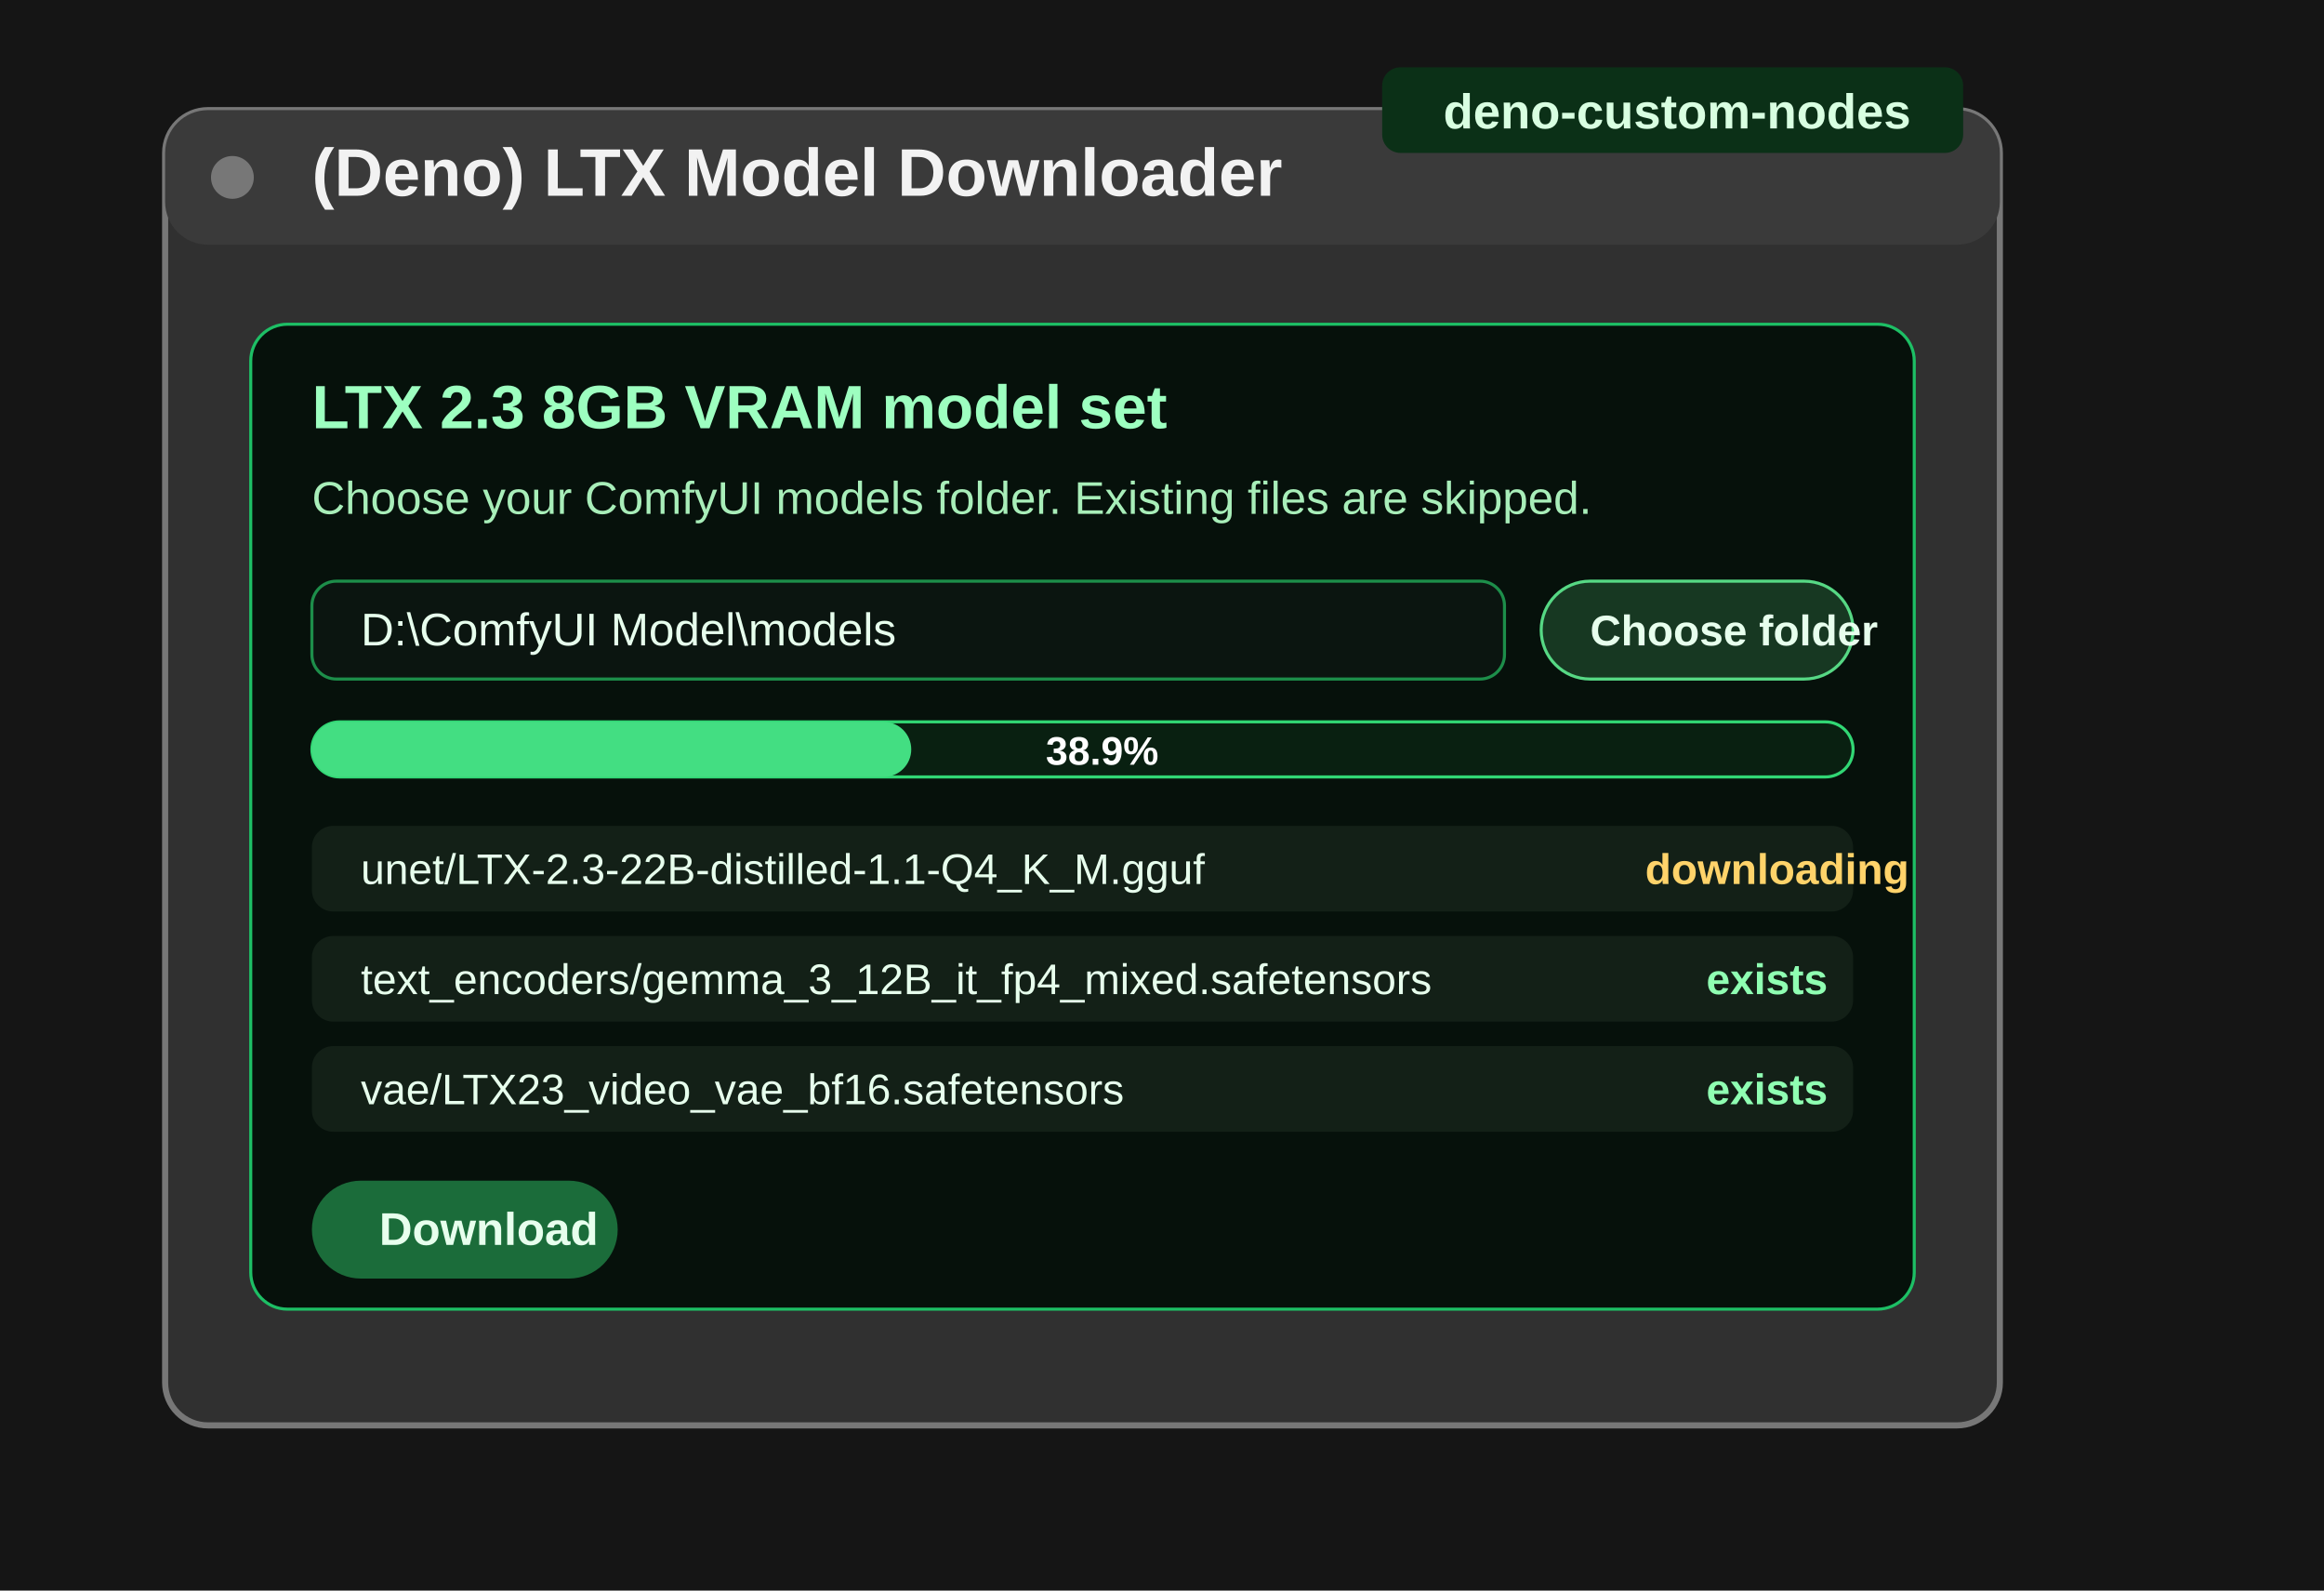
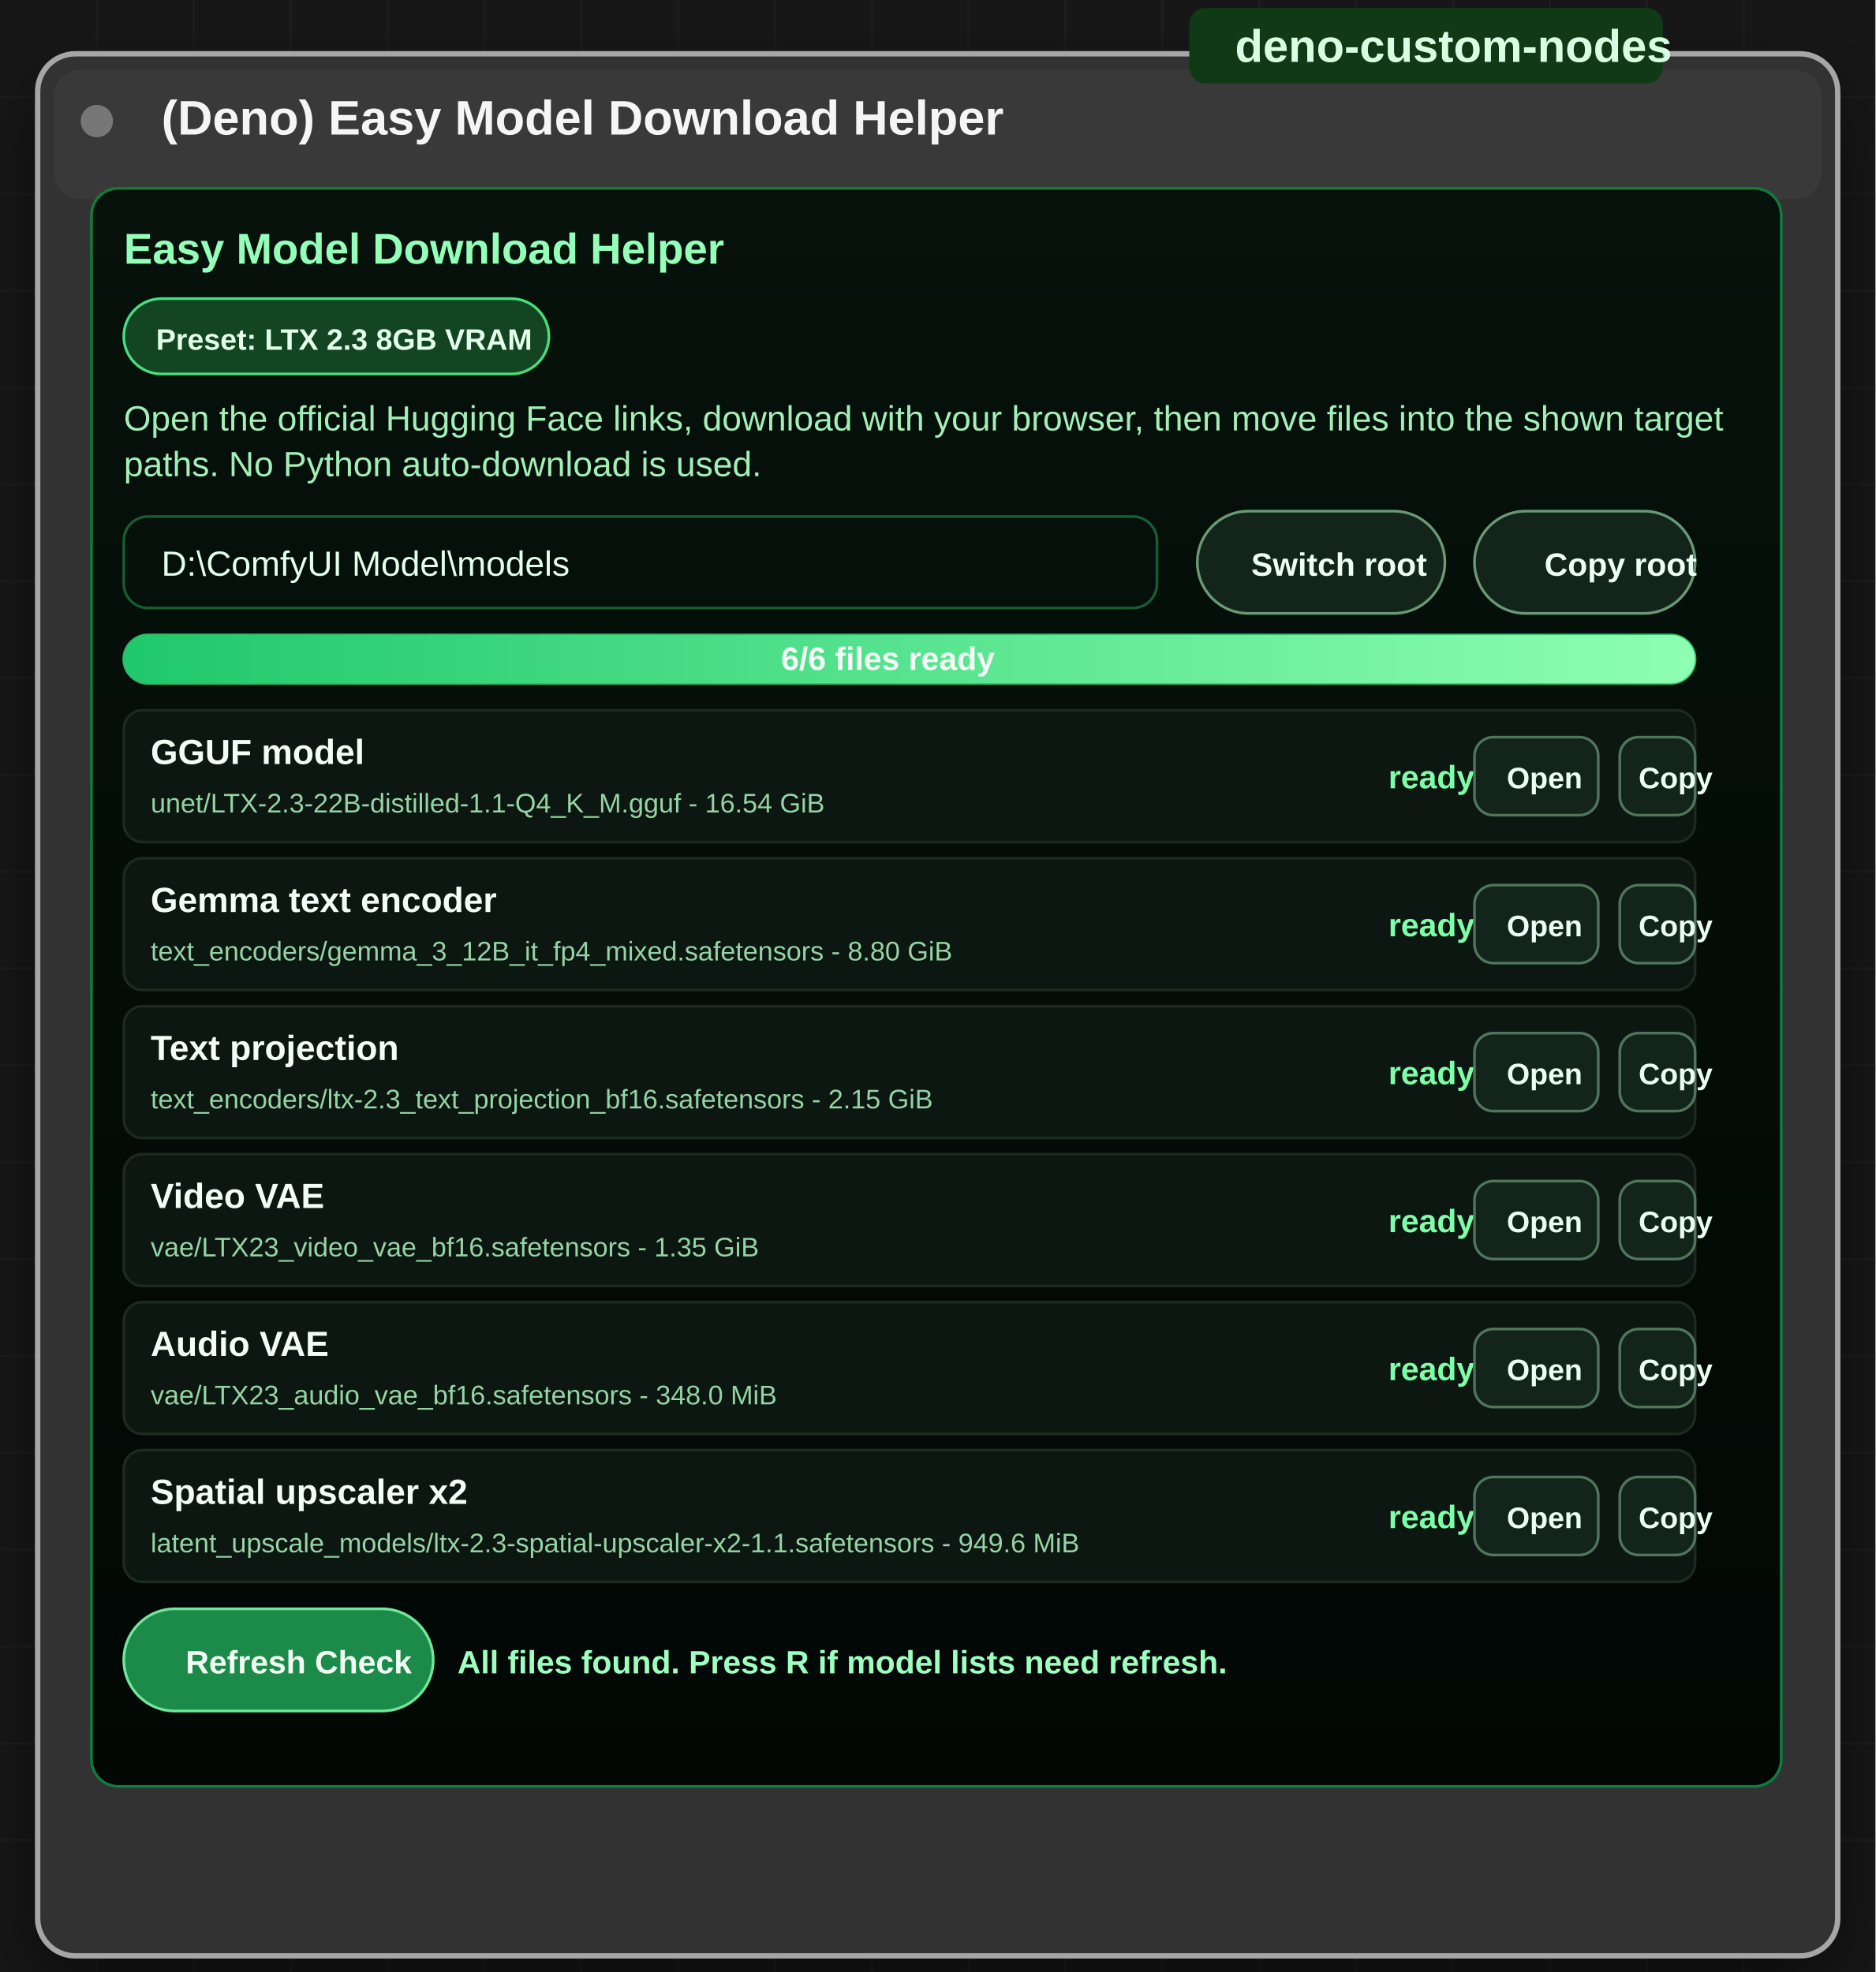
- <svg xmlns="http://www.w3.org/2000/svg" width="760" height="520" viewBox="0 0 760 520">
-   <rect width="760" height="520" fill="#151515" />
-   <rect x="54" y="36" width="600" height="430" rx="14" fill="#303030" stroke="#777" stroke-width="2" />
-   <rect x="54" y="36" width="600" height="44" rx="14" fill="#3a3a3a" />
-   <circle cx="76" cy="58" r="7" fill="#777" />
-   <text x="102" y="64" fill="#f2f2f2" font-family="Arial, sans-serif" font-size="22" font-weight="700">(Deno) LTX Model Downloader</text>
-   <rect x="452" y="22" width="190" height="28" rx="6" fill="#0b3017" />
-   <text x="472" y="42" fill="#d8ffe1" font-family="Arial, sans-serif" font-size="16" font-weight="700">deno-custom-nodes</text>
-   <rect x="82" y="106" width="544" height="322" rx="12" fill="#06110b" stroke="#1dbf65" />
-   <text x="102" y="140" fill="#9dffc0" font-family="Arial, sans-serif" font-size="20" font-weight="700">LTX 2.3 8GB VRAM model set</text>
-   <text x="102" y="168" fill="#a8eeb9" font-family="Arial, sans-serif" font-size="15">Choose your ComfyUI models folder. Existing files are skipped.</text>
-   <rect x="102" y="190" width="390" height="32" rx="8" fill="#0b1510" stroke="#1d8e4a" />
-   <text x="118" y="211" fill="#e7ffed" font-family="Arial, sans-serif" font-size="15">D:\ComfyUI Model\models</text>
-   <rect x="504" y="190" width="102" height="32" rx="16" fill="#173822" stroke="#56d884" />
-   <text x="520" y="211" fill="#e7ffed" font-family="Arial, sans-serif" font-size="14" font-weight="700">Choose folder</text>
-   <rect x="102" y="236" width="504" height="18" rx="9" fill="#092011" stroke="#31d774" />
-   <rect x="102" y="236" width="196" height="18" rx="9" fill="#43de82" />
-   <text x="342" y="250" fill="#ffffff" font-family="Arial, sans-serif" font-size="13" font-weight="700">38.9%</text>
-   <g font-family="Arial, sans-serif" font-size="14">
-     <rect x="102" y="270" width="504" height="28" rx="7" fill="#132017" />
-     <text x="118" y="289" fill="#e7ffed">unet/LTX-2.3-22B-distilled-1.1-Q4_K_M.gguf</text>
-     <text x="538" y="289" fill="#ffd36a" font-weight="700">downloading</text>
-     <rect x="102" y="306" width="504" height="28" rx="7" fill="#132017" />
-     <text x="118" y="325" fill="#e7ffed">text_encoders/gemma_3_12B_it_fp4_mixed.safetensors</text>
-     <text x="558" y="325" fill="#8fffb2" font-weight="700">exists</text>
-     <rect x="102" y="342" width="504" height="28" rx="7" fill="#132017" />
-     <text x="118" y="361" fill="#e7ffed">vae/LTX23_video_vae_bf16.safetensors</text>
-     <text x="558" y="361" fill="#8fffb2" font-weight="700">exists</text>
+ <svg xmlns="http://www.w3.org/2000/svg" width="697" height="733" viewBox="0 0 697 733">
+   <defs>
+     <linearGradient id="panel" x1="0" y1="0" x2="0" y2="1">
+       <stop offset="0" stop-color="#06120b" />
+       <stop offset="1" stop-color="#020704" />
+     </linearGradient>
+     <linearGradient id="bar" x1="0" y1="0" x2="1" y2="0">
+       <stop offset="0" stop-color="#20c86c" />
+       <stop offset="1" stop-color="#8effb2" />
+     </linearGradient>
+     <filter id="shadow" x="-10%" y="-10%" width="120%" height="120%">
+       <feDropShadow dx="0" dy="12" stdDeviation="14" flood-color="#000" flood-opacity="0.5" />
+     </filter>
+   </defs>
+   <rect width="697" height="733" fill="#171717" />
+   <g opacity="0.18" stroke="#333" stroke-width="1">
+     <path d="M0 36h697M0 72h697M0 108h697M0 144h697M0 180h697M0 216h697M0 252h697M0 288h697M0 324h697M0 360h697M0 396h697M0 432h697M0 468h697M0 504h697M0 540h697M0 576h697M0 612h697M0 648h697M0 684h697" />
+     <path d="M36 0v733M72 0v733M108 0v733M144 0v733M180 0v733M216 0v733M252 0v733M288 0v733M324 0v733M360 0v733M396 0v733M432 0v733M468 0v733M504 0v733M540 0v733M576 0v733M612 0v733M648 0v733" />
  </g>
-   <rect x="102" y="386" width="100" height="32" rx="16" fill="#1b6c3a" />
-   <text x="124" y="407" fill="#e7ffed" font-family="Arial, sans-serif" font-size="15" font-weight="700">Download</text>
+   <rect x="14" y="20" width="669" height="707" rx="14" fill="#303030" stroke="#a6a6a6" stroke-width="2" filter="url(#shadow)" />
+   <rect x="20" y="26" width="657" height="48" rx="10" fill="#393939" />
+   <circle cx="36" cy="45" r="6" fill="#777" />
+   <text x="60" y="50" fill="#f5f5f5" font-family="Arial, sans-serif" font-size="18" font-weight="700">(Deno) Easy Model Download Helper</text>
+   <rect x="442" y="3" width="176" height="28" rx="6" fill="#103916" />
+   <text x="459" y="23" fill="#d8ffe1" font-family="Arial, sans-serif" font-size="17" font-weight="700">deno-custom-nodes</text>
+   <rect x="34" y="70" width="628" height="594" rx="10" fill="url(#panel)" stroke="#0f7d3e" />
+   <text x="46" y="98" fill="#93ffb8" font-family="Arial, sans-serif" font-size="16" font-weight="800">Easy Model Download Helper</text>
+   <rect x="46" y="111" width="158" height="28" rx="14" fill="#134522" stroke="#46df7d" />
+   <text x="58" y="130" fill="#e3ffeb" font-family="Arial, sans-serif" font-size="11" font-weight="800">Preset: LTX 2.3 8GB VRAM</text>
+   <text x="46" y="160" fill="#a3efb8" font-family="Arial, sans-serif" font-size="13">Open the official Hugging Face links, download with your browser, then move files into the shown target</text>
+   <text x="46" y="177" fill="#a3efb8" font-family="Arial, sans-serif" font-size="13">paths. No Python auto-download is used.</text>
+   <rect x="46" y="192" width="384" height="34" rx="9" fill="#06100a" stroke="#185c33" />
+   <text x="60" y="214" fill="#e3ffeb" font-family="Arial, sans-serif" font-size="13">D:\ComfyUI Model\models</text>
+   <rect x="445" y="190" width="92" height="38" rx="19" fill="#13251a" stroke="#6b9976" />
+   <text x="465" y="214" fill="#ecfff1" font-family="Arial, sans-serif" font-size="12" font-weight="800">Switch root</text>
+   <rect x="548" y="190" width="82" height="38" rx="19" fill="#13251a" stroke="#6b9976" />
+   <text x="574" y="214" fill="#ecfff1" font-family="Arial, sans-serif" font-size="12" font-weight="800">Copy root</text>
+   <rect x="46" y="236" width="584" height="18" rx="9" fill="#0a1a10" stroke="#2cba64" />
+   <rect x="46" y="236" width="584" height="18" rx="9" fill="url(#bar)" />
+   <text x="330" y="249" text-anchor="middle" fill="#f5fff7" font-family="Arial, sans-serif" font-size="12" font-weight="800">6/6 files ready</text>
+   <g font-family="Arial, sans-serif">
+     <g transform="translate(46 264)">
+       <rect width="584" height="49" rx="7" fill="#0d1711" stroke="#1c2a20" />
+       <text x="10" y="20" fill="#f2fff5" font-size="13" font-weight="800">GGUF model</text>
+       <text x="10" y="38" fill="#95d4a4" font-size="10">unet/LTX-2.3-22B-distilled-1.1-Q4_K_M.gguf - 16.54 GiB</text>
+       <text x="470" y="29" fill="#7dffa9" font-size="12" font-weight="800">ready</text>
+       <rect x="502" y="10" width="46" height="29" rx="7" fill="#13251a" stroke="#50755c" />
+       <text x="514" y="29" fill="#eaffef" font-size="11" font-weight="800">Open</text>
+       <rect x="556" y="10" width="28" height="29" rx="7" fill="#13251a" stroke="#50755c" />
+       <text x="563" y="29" fill="#eaffef" font-size="11" font-weight="800">Copy</text>
+     </g>
+     <g transform="translate(46 319)">
+       <rect width="584" height="49" rx="7" fill="#0d1711" stroke="#1c2a20" />
+       <text x="10" y="20" fill="#f2fff5" font-size="13" font-weight="800">Gemma text encoder</text>
+       <text x="10" y="38" fill="#95d4a4" font-size="10">text_encoders/gemma_3_12B_it_fp4_mixed.safetensors - 8.80 GiB</text>
+       <text x="470" y="29" fill="#7dffa9" font-size="12" font-weight="800">ready</text>
+       <rect x="502" y="10" width="46" height="29" rx="7" fill="#13251a" stroke="#50755c" />
+       <text x="514" y="29" fill="#eaffef" font-size="11" font-weight="800">Open</text>
+       <rect x="556" y="10" width="28" height="29" rx="7" fill="#13251a" stroke="#50755c" />
+       <text x="563" y="29" fill="#eaffef" font-size="11" font-weight="800">Copy</text>
+     </g>
+     <g transform="translate(46 374)">
+       <rect width="584" height="49" rx="7" fill="#0d1711" stroke="#1c2a20" />
+       <text x="10" y="20" fill="#f2fff5" font-size="13" font-weight="800">Text projection</text>
+       <text x="10" y="38" fill="#95d4a4" font-size="10">text_encoders/ltx-2.3_text_projection_bf16.safetensors - 2.15 GiB</text>
+       <text x="470" y="29" fill="#7dffa9" font-size="12" font-weight="800">ready</text>
+       <rect x="502" y="10" width="46" height="29" rx="7" fill="#13251a" stroke="#50755c" />
+       <text x="514" y="29" fill="#eaffef" font-size="11" font-weight="800">Open</text>
+       <rect x="556" y="10" width="28" height="29" rx="7" fill="#13251a" stroke="#50755c" />
+       <text x="563" y="29" fill="#eaffef" font-size="11" font-weight="800">Copy</text>
+     </g>
+     <g transform="translate(46 429)">
+       <rect width="584" height="49" rx="7" fill="#0d1711" stroke="#1c2a20" />
+       <text x="10" y="20" fill="#f2fff5" font-size="13" font-weight="800">Video VAE</text>
+       <text x="10" y="38" fill="#95d4a4" font-size="10">vae/LTX23_video_vae_bf16.safetensors - 1.35 GiB</text>
+       <text x="470" y="29" fill="#7dffa9" font-size="12" font-weight="800">ready</text>
+       <rect x="502" y="10" width="46" height="29" rx="7" fill="#13251a" stroke="#50755c" />
+       <text x="514" y="29" fill="#eaffef" font-size="11" font-weight="800">Open</text>
+       <rect x="556" y="10" width="28" height="29" rx="7" fill="#13251a" stroke="#50755c" />
+       <text x="563" y="29" fill="#eaffef" font-size="11" font-weight="800">Copy</text>
+     </g>
+     <g transform="translate(46 484)">
+       <rect width="584" height="49" rx="7" fill="#0d1711" stroke="#1c2a20" />
+       <text x="10" y="20" fill="#f2fff5" font-size="13" font-weight="800">Audio VAE</text>
+       <text x="10" y="38" fill="#95d4a4" font-size="10">vae/LTX23_audio_vae_bf16.safetensors - 348.0 MiB</text>
+       <text x="470" y="29" fill="#7dffa9" font-size="12" font-weight="800">ready</text>
+       <rect x="502" y="10" width="46" height="29" rx="7" fill="#13251a" stroke="#50755c" />
+       <text x="514" y="29" fill="#eaffef" font-size="11" font-weight="800">Open</text>
+       <rect x="556" y="10" width="28" height="29" rx="7" fill="#13251a" stroke="#50755c" />
+       <text x="563" y="29" fill="#eaffef" font-size="11" font-weight="800">Copy</text>
+     </g>
+     <g transform="translate(46 539)">
+       <rect width="584" height="49" rx="7" fill="#0d1711" stroke="#1c2a20" />
+       <text x="10" y="20" fill="#f2fff5" font-size="13" font-weight="800">Spatial upscaler x2</text>
+       <text x="10" y="38" fill="#95d4a4" font-size="10">latent_upscale_models/ltx-2.3-spatial-upscaler-x2-1.1.safetensors - 949.6 MiB</text>
+       <text x="470" y="29" fill="#7dffa9" font-size="12" font-weight="800">ready</text>
+       <rect x="502" y="10" width="46" height="29" rx="7" fill="#13251a" stroke="#50755c" />
+       <text x="514" y="29" fill="#eaffef" font-size="11" font-weight="800">Open</text>
+       <rect x="556" y="10" width="28" height="29" rx="7" fill="#13251a" stroke="#50755c" />
+       <text x="563" y="29" fill="#eaffef" font-size="11" font-weight="800">Copy</text>
+     </g>
+   </g>
+   <rect x="46" y="598" width="115" height="38" rx="19" fill="#1c8b49" stroke="#70e79a" />
+   <text x="69" y="622" fill="#f2fff5" font-family="Arial, sans-serif" font-size="12" font-weight="800">Refresh Check</text>
+   <text x="170" y="622" fill="#9dffc0" font-family="Arial, sans-serif" font-size="12" font-weight="700">All files found. Press R if model lists need refresh.</text>
</svg>
